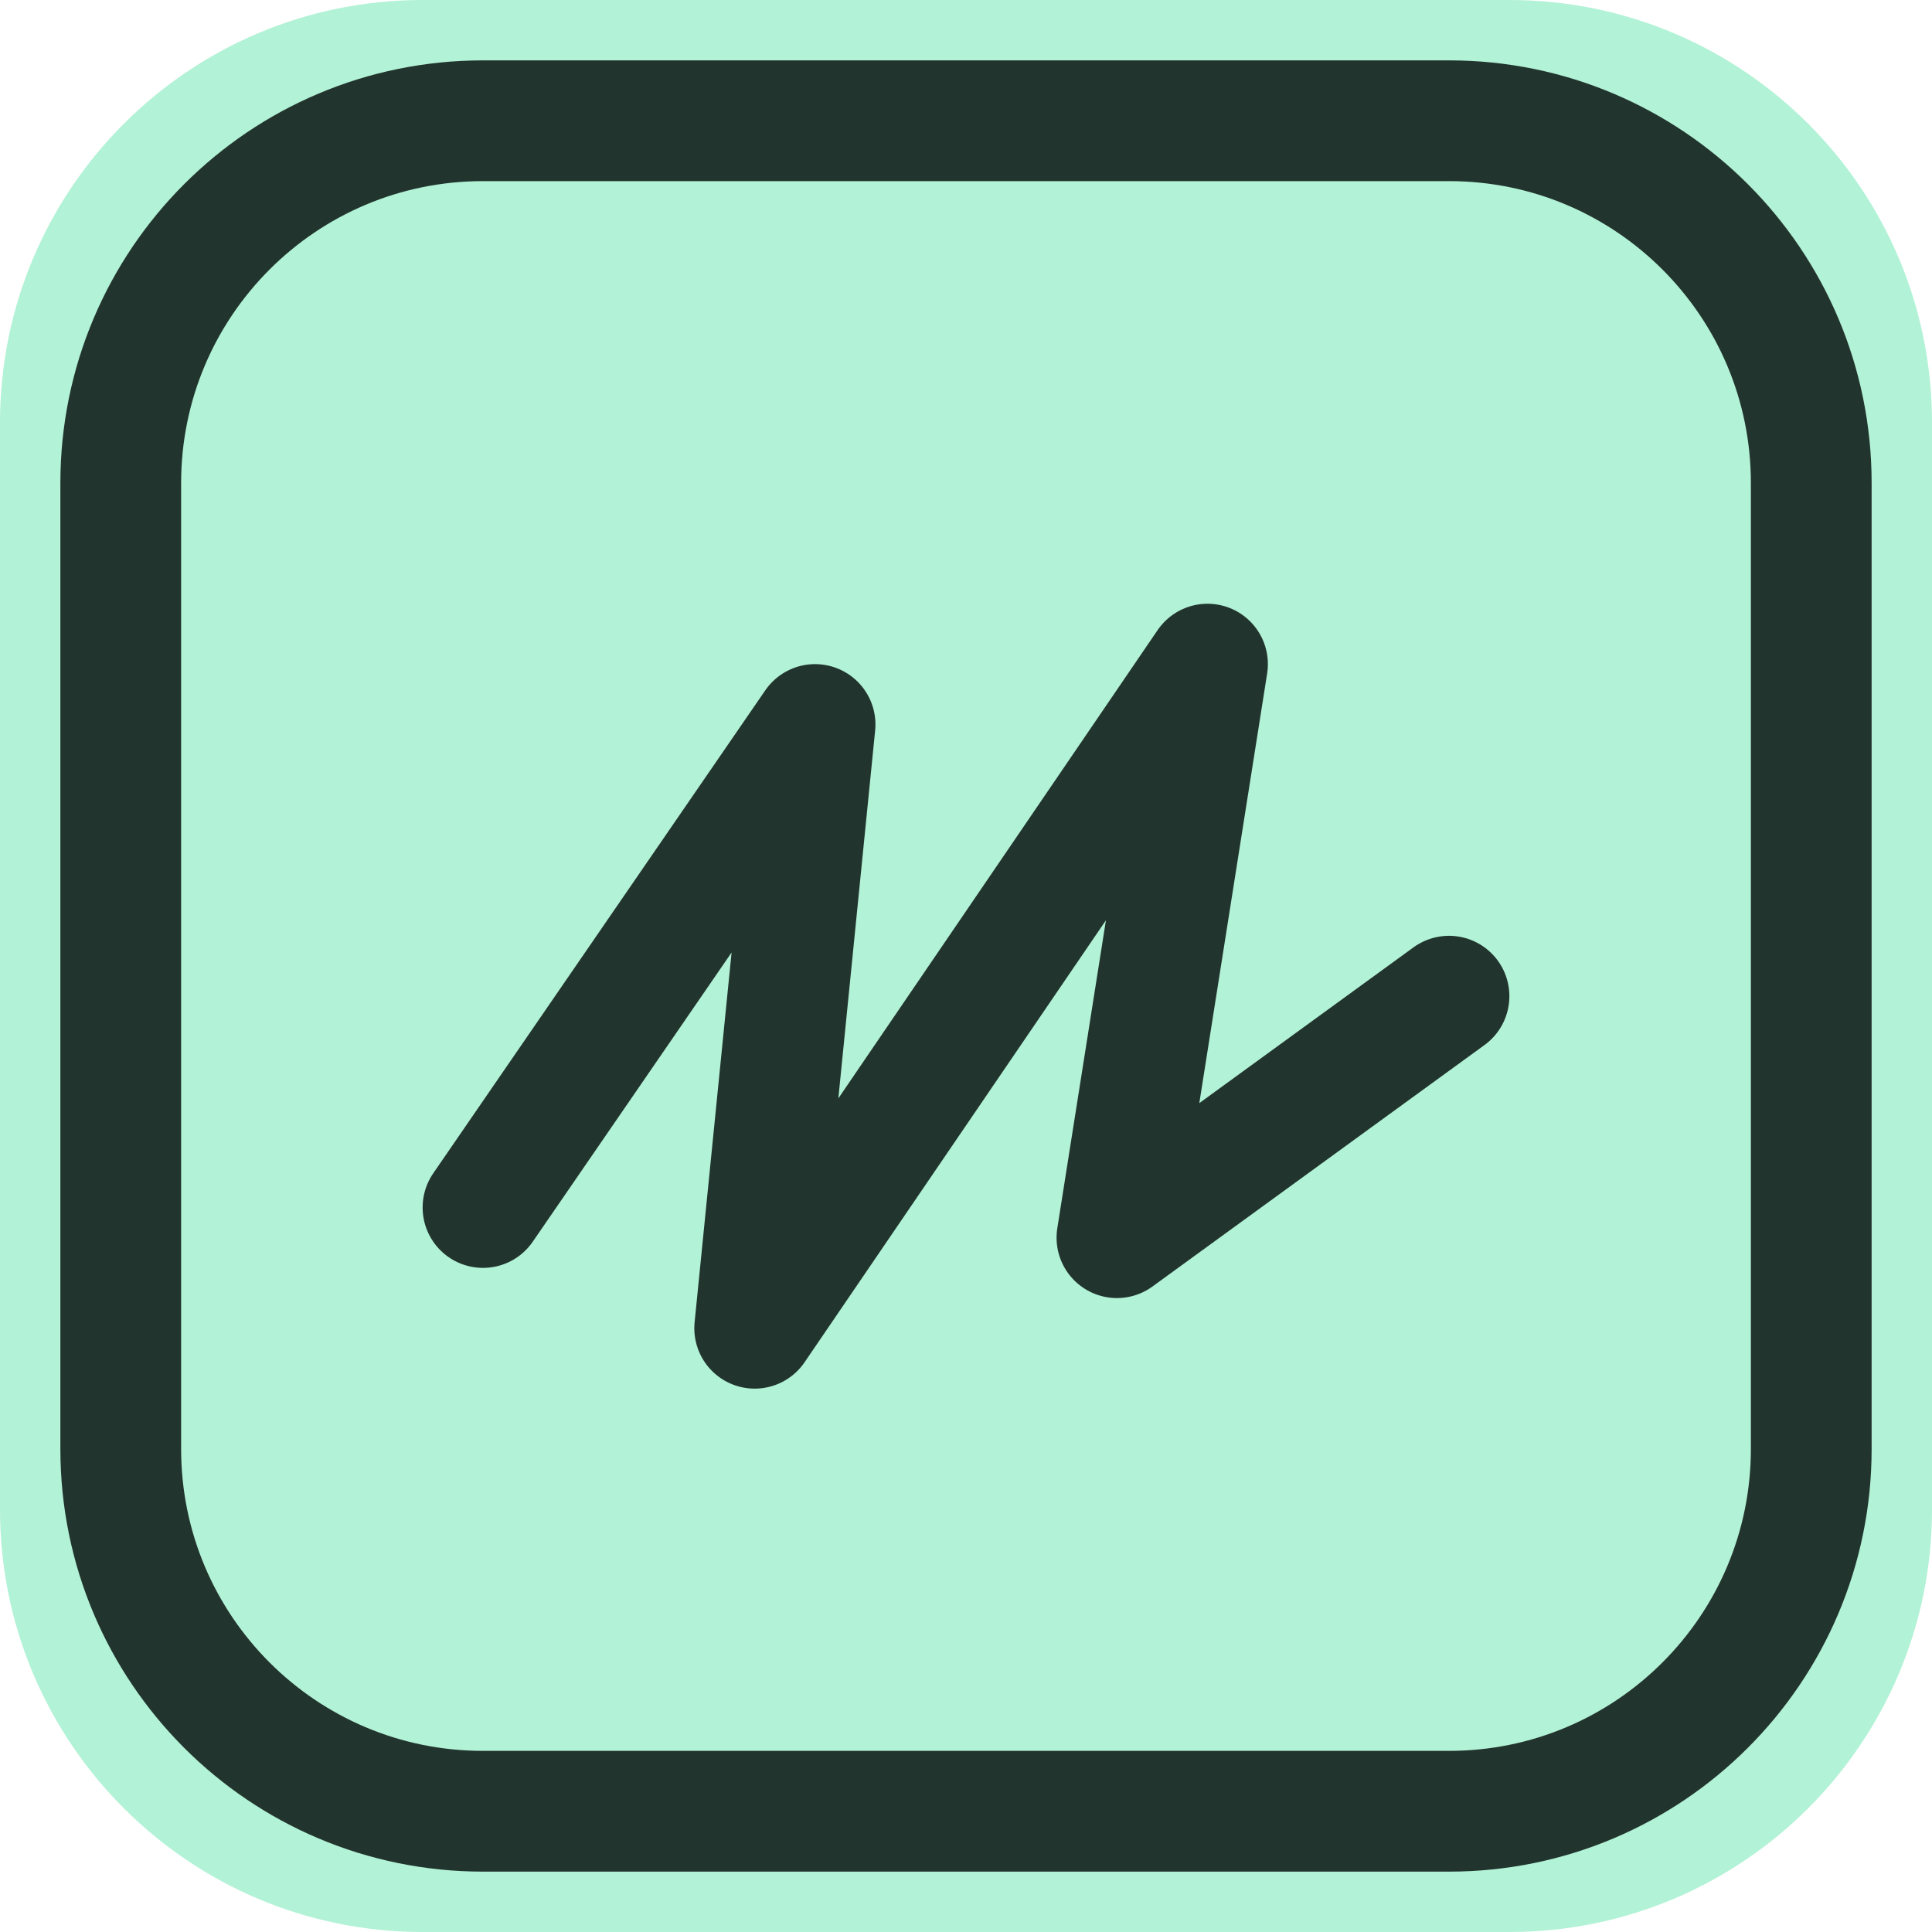
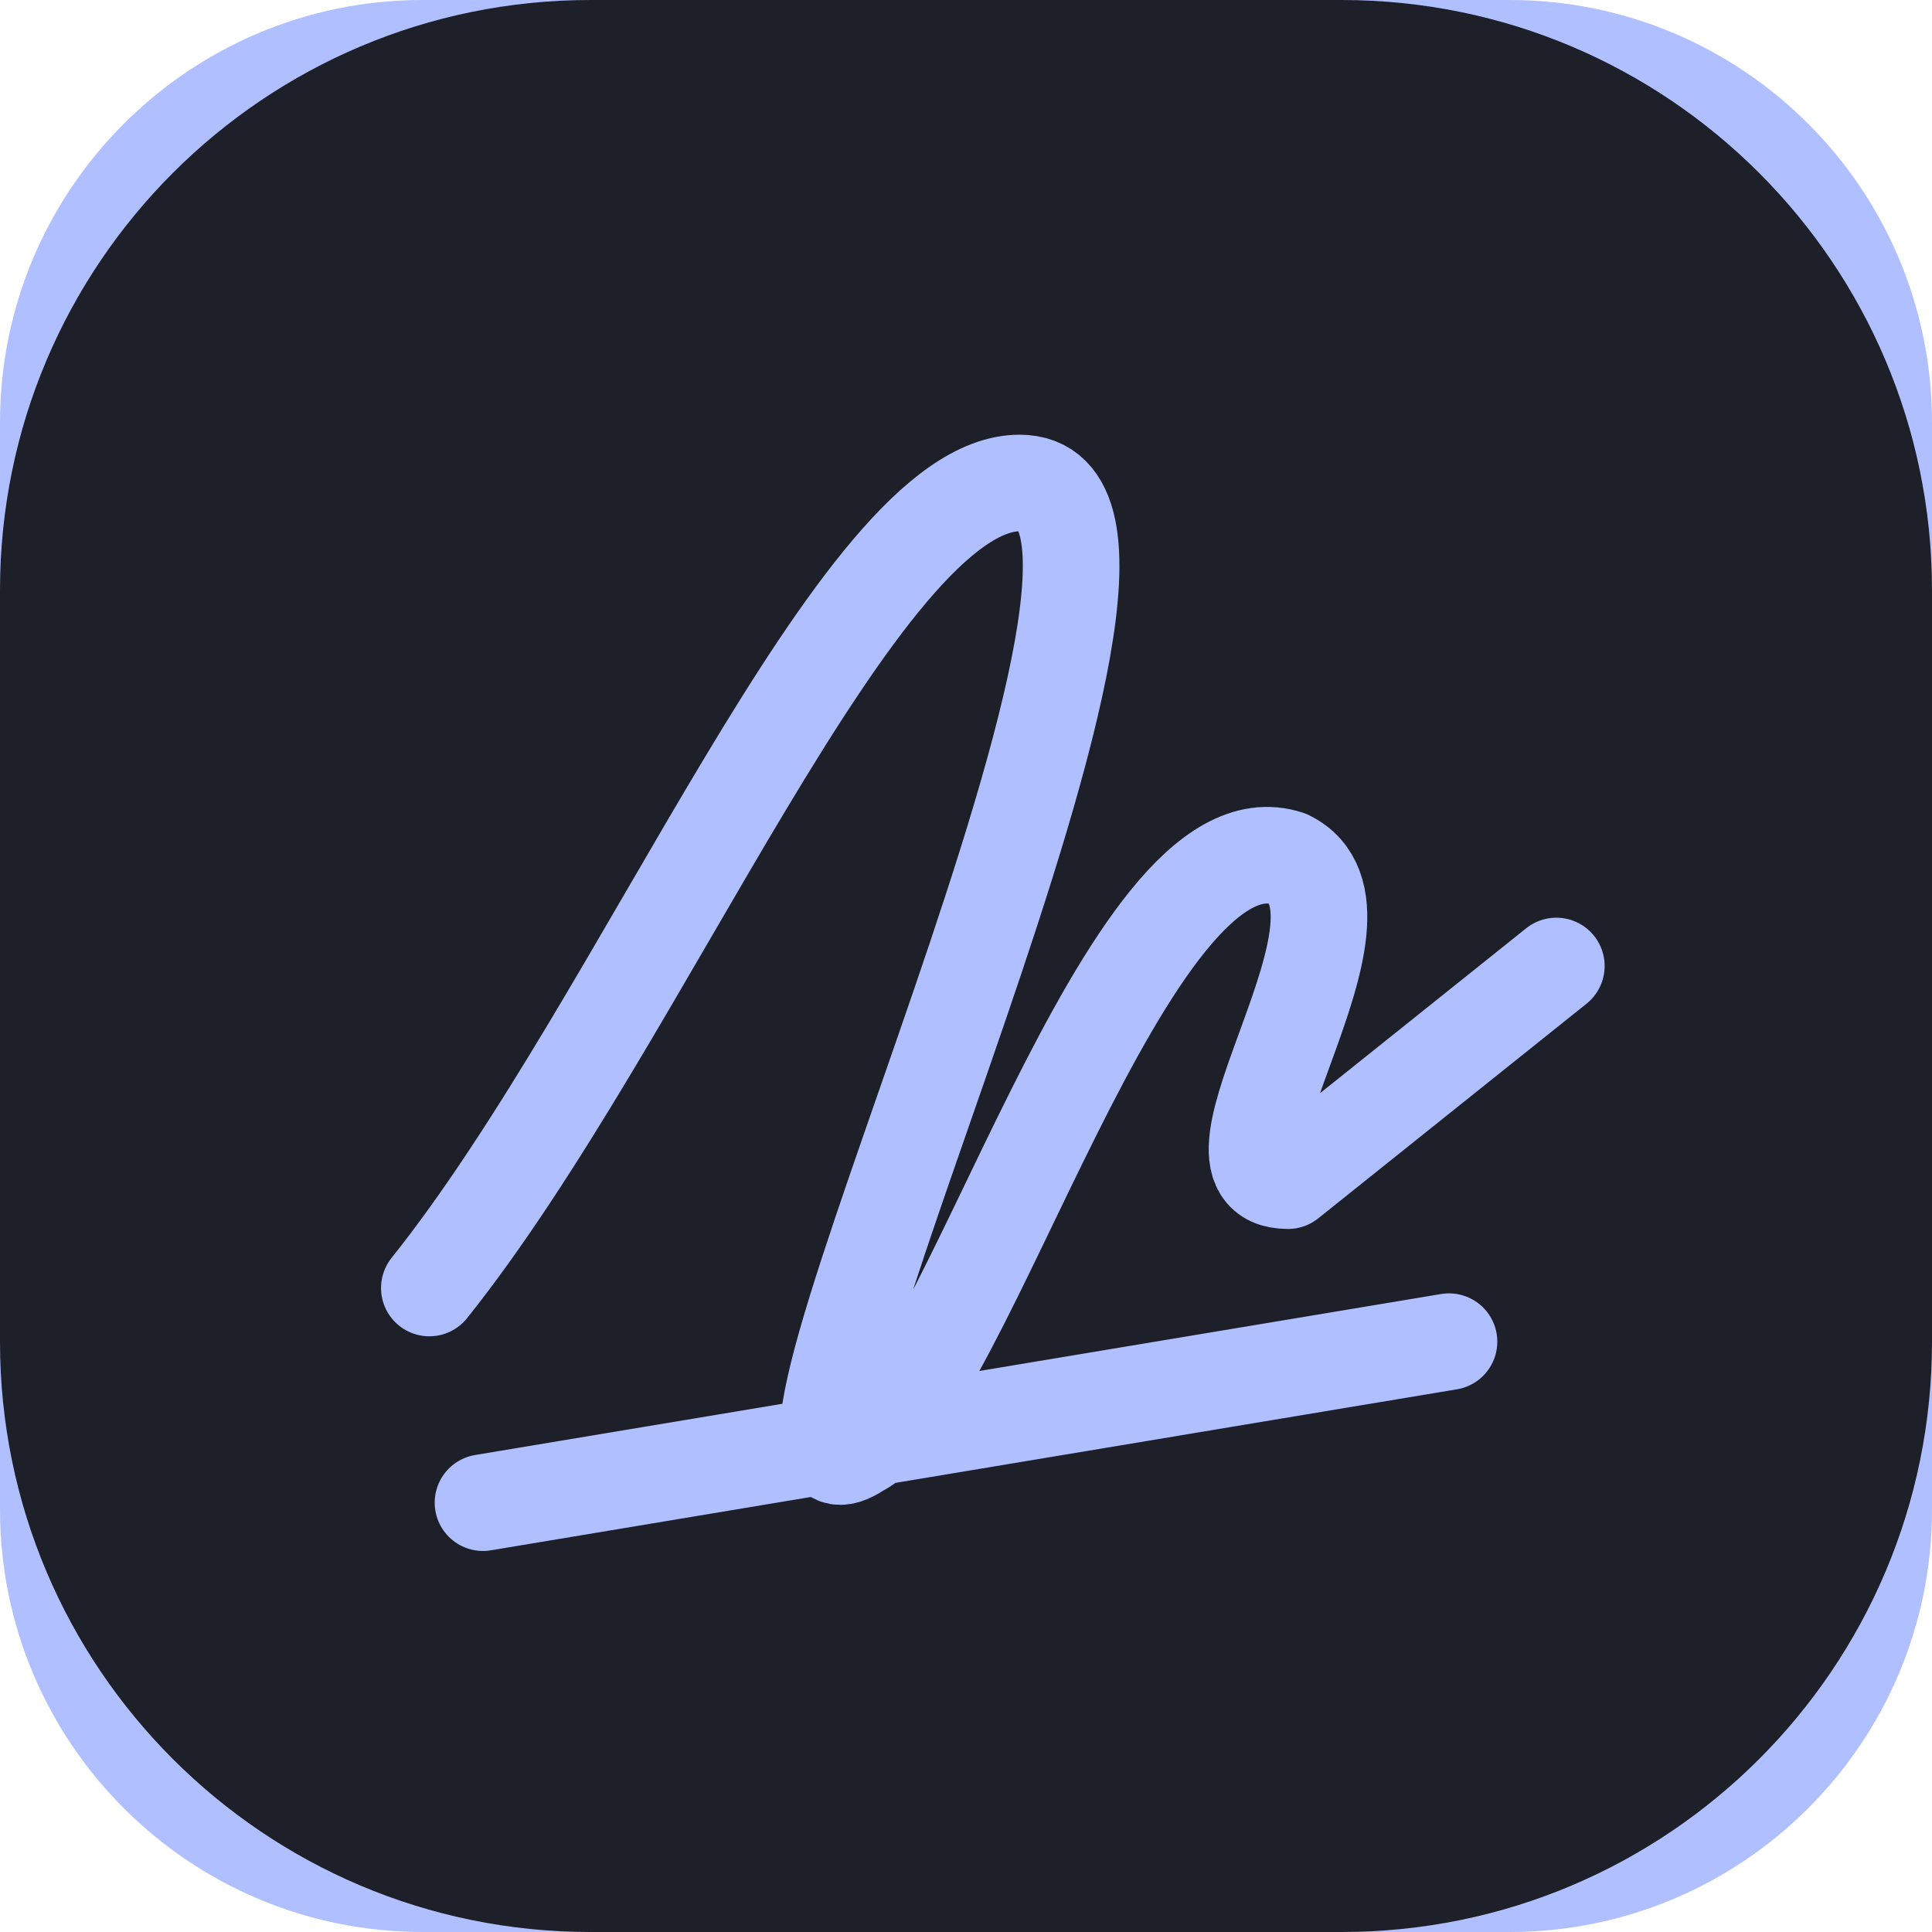
<svg xmlns="http://www.w3.org/2000/svg" width="64" height="64" viewBox="0 0 64 64" role="img" aria-labelledby="title">
-   <rect width="64" height="64" rx="14" fill="#b2f2d6" />
-   <g transform="translate(0 0) scale(1)" fill="none" stroke="#22342e" stroke-width="4" stroke-linecap="round" stroke-linejoin="round">
-     <rect x="4" y="4" width="56" height="56" rx="12" />
-     <path d="M16 40 27 24l-2 20 15-22-3 19 11-8" />
+   <rect width="64" height="64" rx="14" fill="#b0bfff" />
+   <g transform="translate(0 0) scale(1.777778)">
+     <rect width="36" height="36" rx="11" fill="#1e2029" />
+     <path d="M8 24C12 19 16 9 19 9c4 0-6 20-3 18 2-1 5-12 8-11 2 1-2 6 0 6l5-4M9 28l18-3" fill="none" stroke="#b0bfff" stroke-width="1.8" stroke-linecap="round" stroke-linejoin="round" />
  </g>
</svg>
